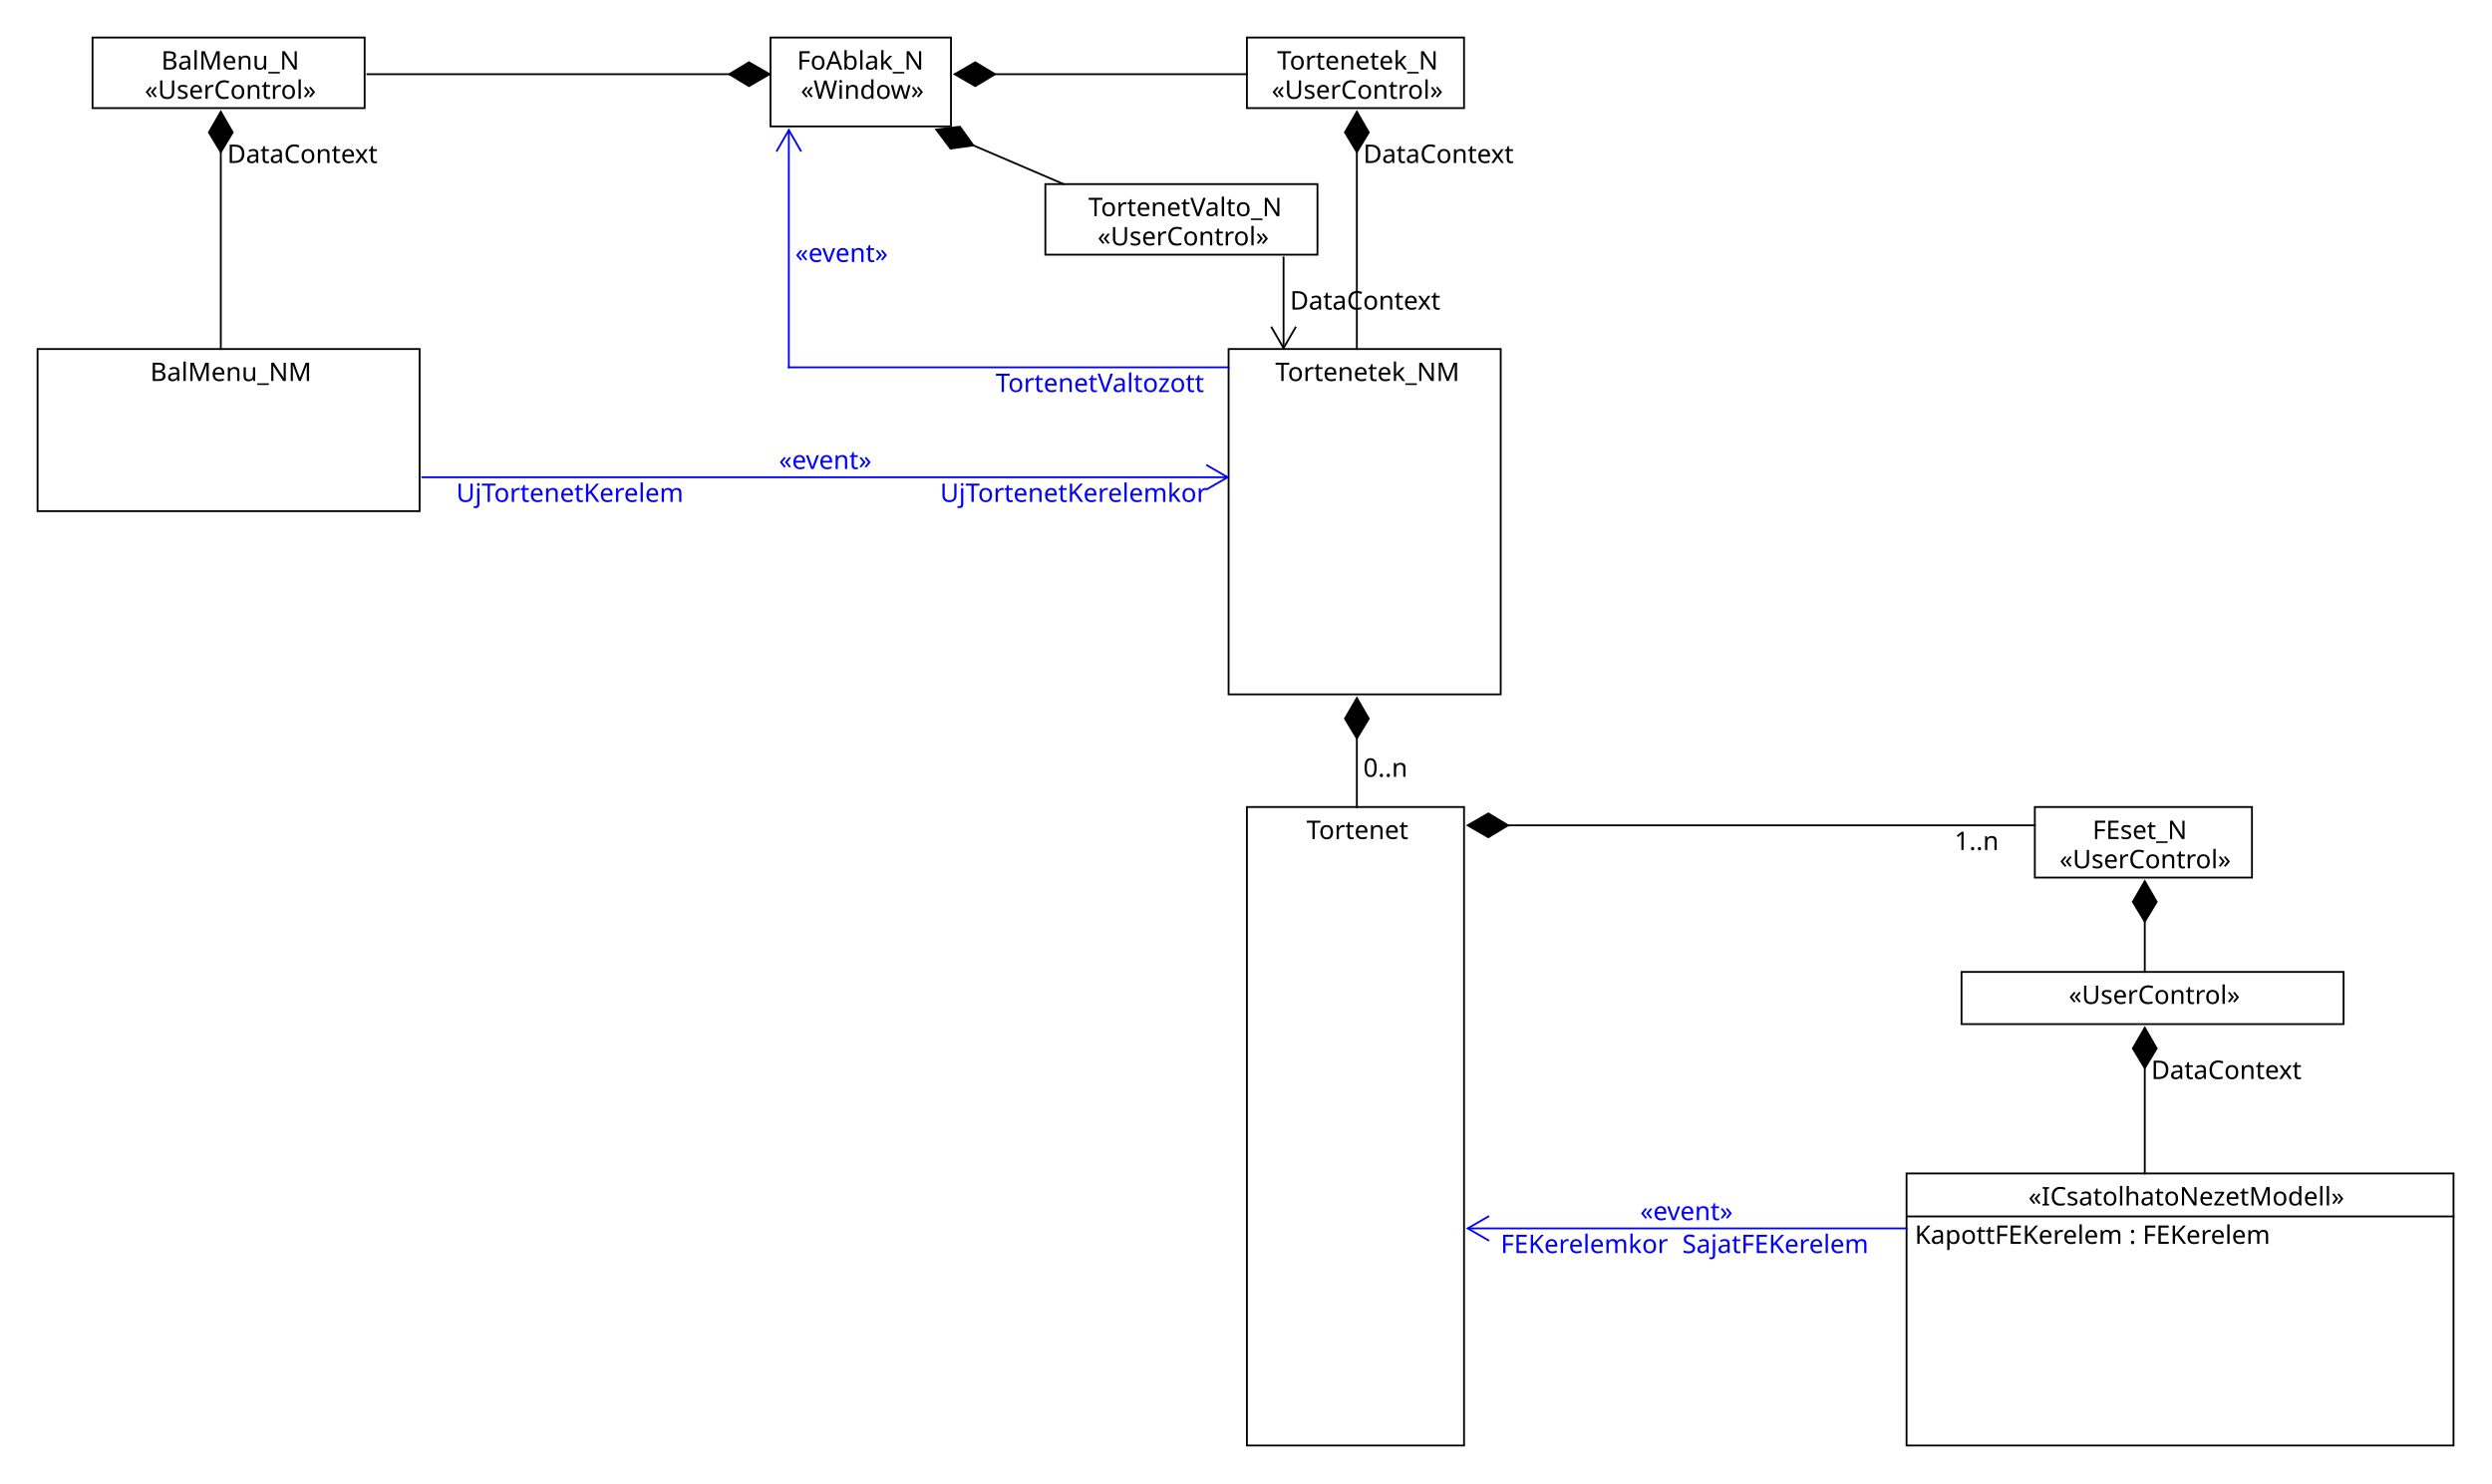
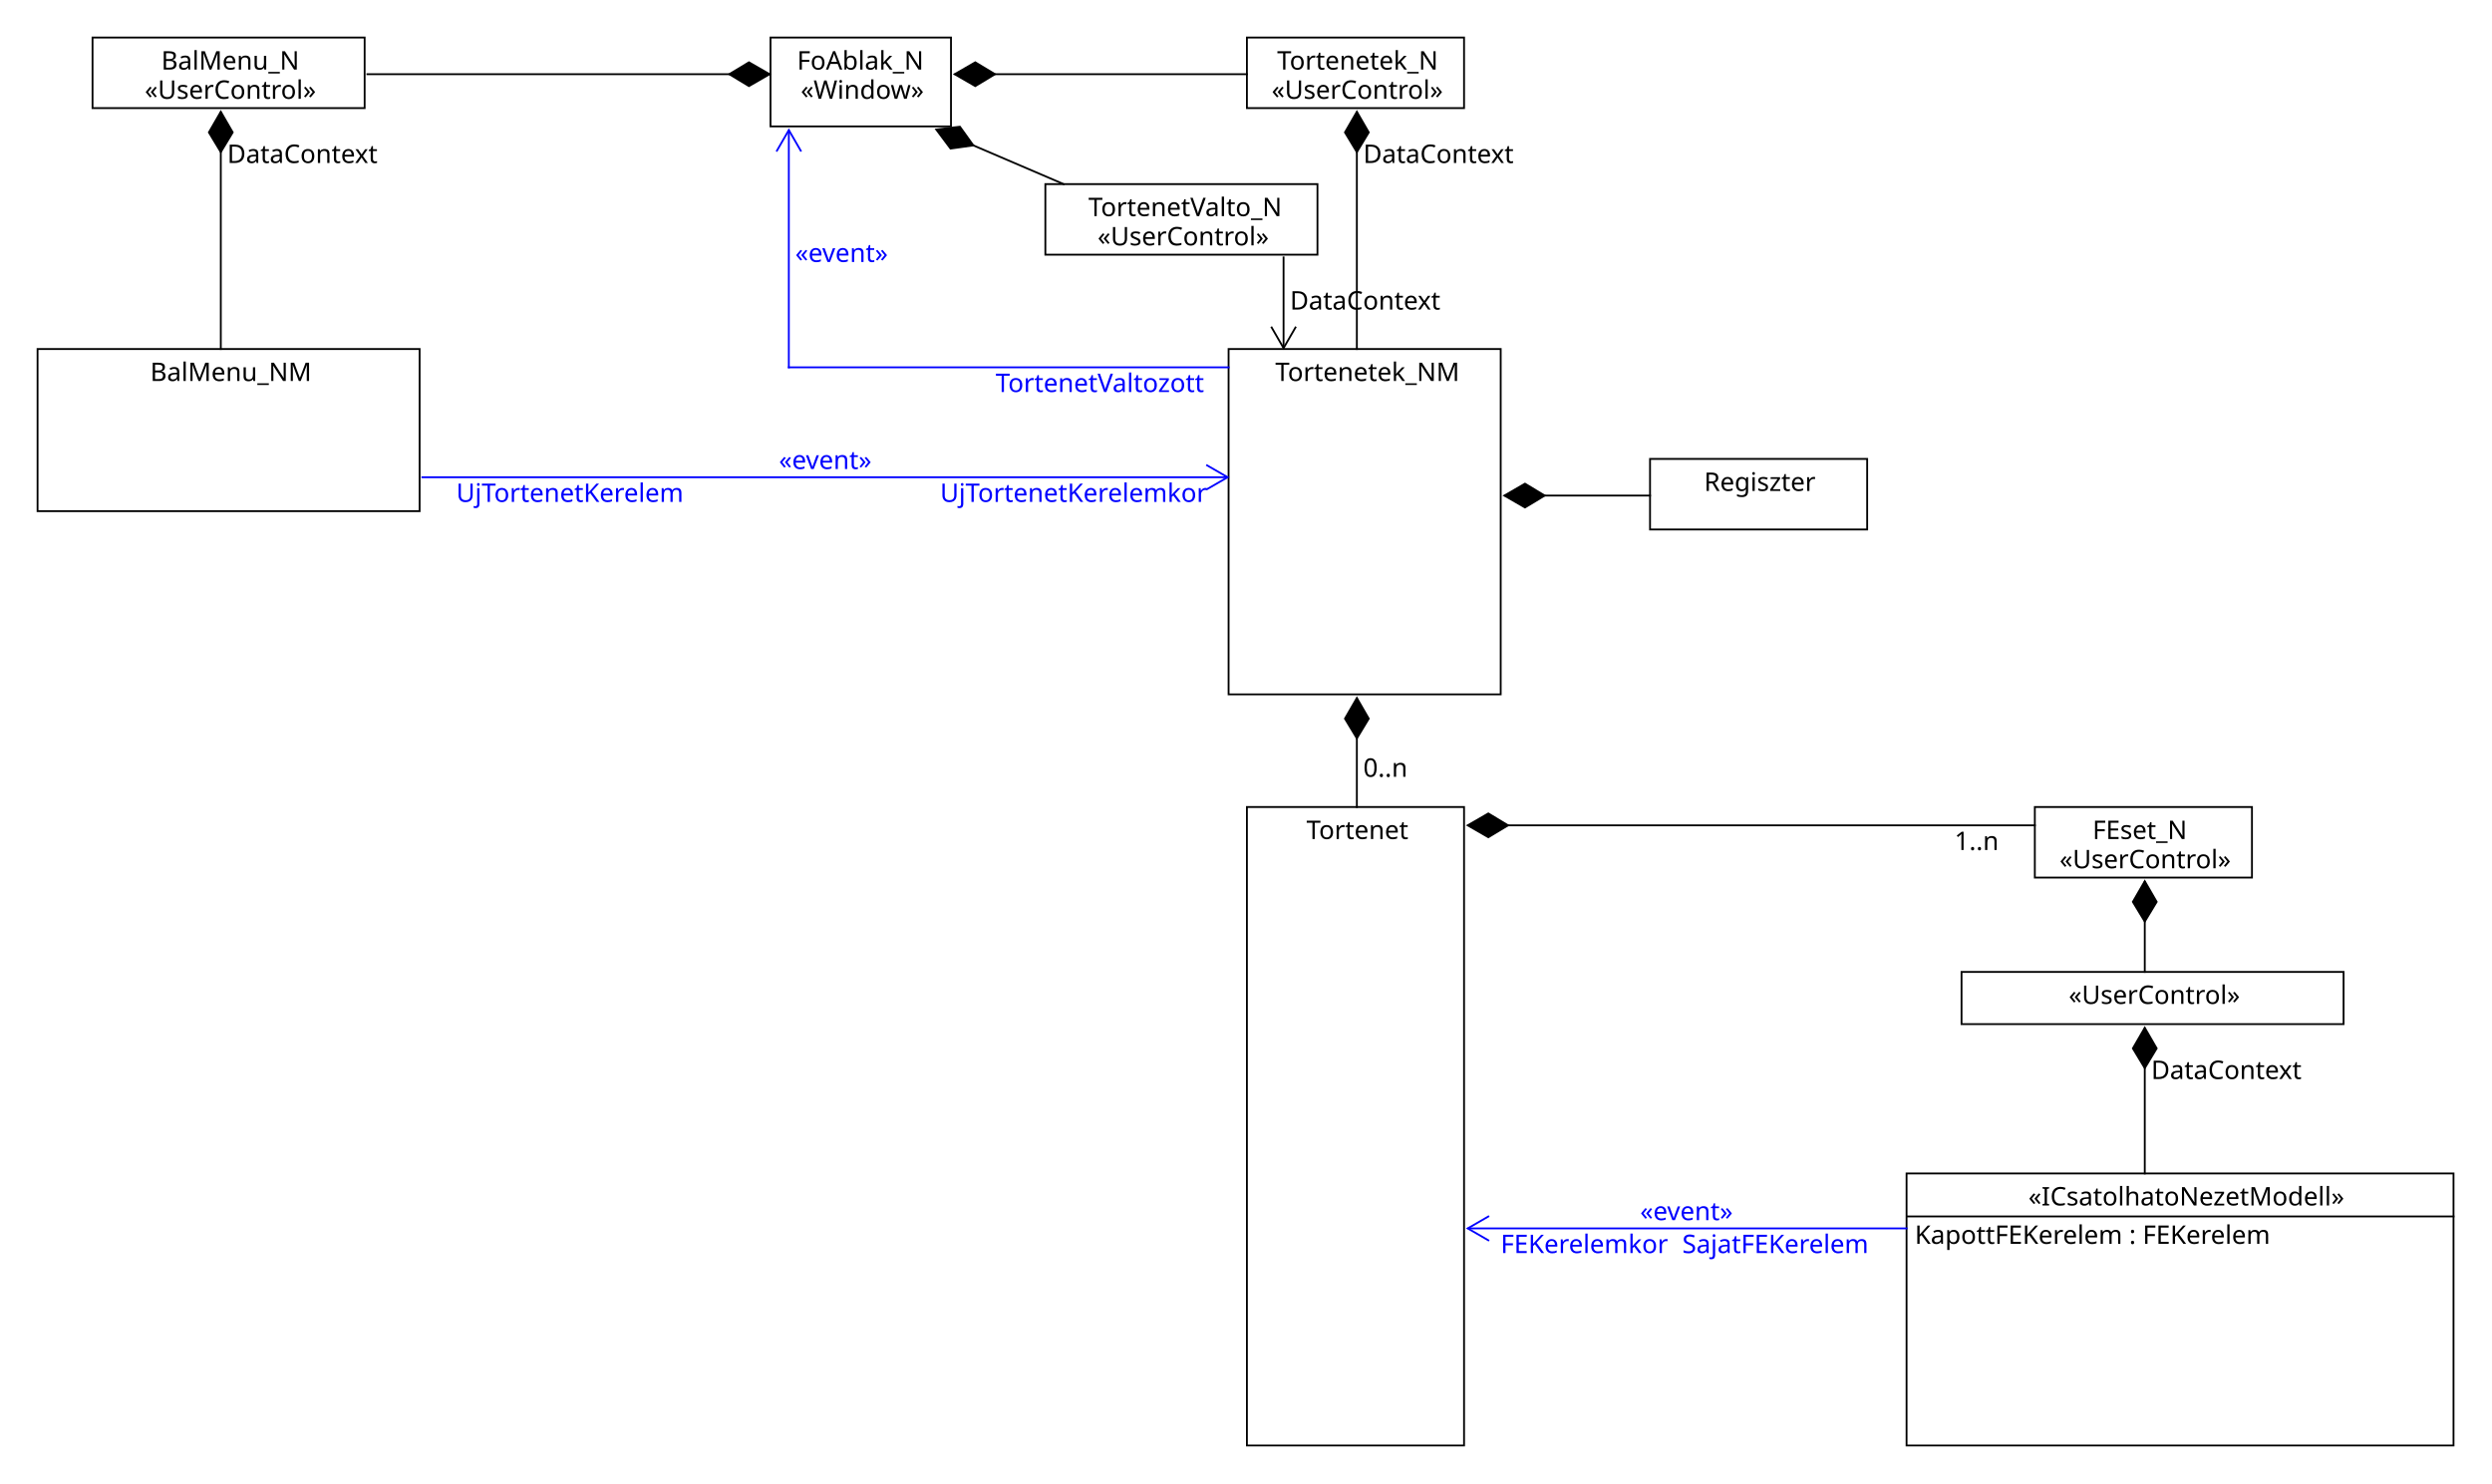
<svg xmlns="http://www.w3.org/2000/svg" fill-opacity="1" color-rendering="auto" color-interpolation="auto" text-rendering="auto" stroke="black" stroke-linecap="square" width="1360" stroke-miterlimit="10" shape-rendering="auto" stroke-opacity="1" fill="black" stroke-dasharray="none" font-weight="normal" stroke-width="1" viewBox="120 60 1360 810" height="810" font-family="'Dialog'" font-style="normal" stroke-linejoin="miter" font-size="12px" stroke-dashoffset="0" image-rendering="auto">
  <defs id="genericDefs" />
  <g>
    <defs id="defs1">
      <clipPath clipPathUnits="userSpaceOnUse" id="clipPath1">
        <path d="M0 0 L2147483647 0 L2147483647 2147483647 L0 2147483647 L0 0 Z" />
      </clipPath>
      <clipPath clipPathUnits="userSpaceOnUse" id="clipPath2">
+         <path d="M0 0 L0 40 L120 40 L120 0 Z" />
+       </clipPath>
+       <clipPath clipPathUnits="userSpaceOnUse" id="clipPath3">
        <path d="M0 0 L0 50 L100 50 L100 0 Z" />
      </clipPath>
-       <clipPath clipPathUnits="userSpaceOnUse" id="clipPath3">
+       <clipPath clipPathUnits="userSpaceOnUse" id="clipPath4">
        <path d="M0 0 L0 40 L150 40 L150 0 Z" />
      </clipPath>
-       <clipPath clipPathUnits="userSpaceOnUse" id="clipPath4">
+       <clipPath clipPathUnits="userSpaceOnUse" id="clipPath5">
        <path d="M0 0 L0 150 L300 150 L300 0 Z" />
      </clipPath>
-       <clipPath clipPathUnits="userSpaceOnUse" id="clipPath5">
+       <clipPath clipPathUnits="userSpaceOnUse" id="clipPath6">
        <path d="M0 0 L0 30 L210 30 L210 0 Z" />
-       </clipPath>
-       <clipPath clipPathUnits="userSpaceOnUse" id="clipPath6">
-         <path d="M0 0 L0 40 L120 40 L120 0 Z" />
      </clipPath>
      <clipPath clipPathUnits="userSpaceOnUse" id="clipPath7">
        <path d="M0 0 L0 350 L120 350 L120 0 Z" />
      </clipPath>
      <clipPath clipPathUnits="userSpaceOnUse" id="clipPath8">
        <path d="M0 0 L0 90 L210 90 L210 0 Z" />
      </clipPath>
      <clipPath clipPathUnits="userSpaceOnUse" id="clipPath9">
        <path d="M0 0 L0 190 L150 190 L150 0 Z" />
      </clipPath>
      <clipPath clipPathUnits="userSpaceOnUse" id="clipPath10">
+         <path d="M0 0 L0 30 L110 30 L110 0 Z" />
+       </clipPath>
+       <clipPath clipPathUnits="userSpaceOnUse" id="clipPath11">
        <path d="M0 0 L0 80 L110 80 L110 0 Z" />
      </clipPath>
-       <clipPath clipPathUnits="userSpaceOnUse" id="clipPath11">
+       <clipPath clipPathUnits="userSpaceOnUse" id="clipPath12">
        <path d="M0 0 L0 60 L100 60 L100 0 Z" />
      </clipPath>
-       <clipPath clipPathUnits="userSpaceOnUse" id="clipPath12">
+       <clipPath clipPathUnits="userSpaceOnUse" id="clipPath13">
        <path d="M0 0 L0 170 L270 170 L270 0 Z" />
      </clipPath>
-       <clipPath clipPathUnits="userSpaceOnUse" id="clipPath13">
+       <clipPath clipPathUnits="userSpaceOnUse" id="clipPath14">
        <path d="M0 0 L0 160 L110 160 L110 0 Z" />
      </clipPath>
-       <clipPath clipPathUnits="userSpaceOnUse" id="clipPath14">
+       <clipPath clipPathUnits="userSpaceOnUse" id="clipPath15">
        <path d="M0 0 L0 50 L270 50 L270 0 Z" />
      </clipPath>
-       <clipPath clipPathUnits="userSpaceOnUse" id="clipPath15">
+       <clipPath clipPathUnits="userSpaceOnUse" id="clipPath16">
        <path d="M0 0 L0 110 L110 110 L110 0 Z" />
      </clipPath>
-       <clipPath clipPathUnits="userSpaceOnUse" id="clipPath16">
+       <clipPath clipPathUnits="userSpaceOnUse" id="clipPath17">
        <path d="M0 0 L0 80 L30 80 L30 0 Z" />
      </clipPath>
-       <clipPath clipPathUnits="userSpaceOnUse" id="clipPath17">
+       <clipPath clipPathUnits="userSpaceOnUse" id="clipPath18">
        <path d="M0 0 L0 30 L190 30 L190 0 Z" />
      </clipPath>
-       <clipPath clipPathUnits="userSpaceOnUse" id="clipPath18">
+       <clipPath clipPathUnits="userSpaceOnUse" id="clipPath19">
        <path d="M0 0 L0 30 L250 30 L250 0 Z" />
      </clipPath>
-       <clipPath clipPathUnits="userSpaceOnUse" id="clipPath19">
+       <clipPath clipPathUnits="userSpaceOnUse" id="clipPath20">
        <path d="M0 0 L0 40 L340 40 L340 0 Z" />
      </clipPath>
-       <clipPath clipPathUnits="userSpaceOnUse" id="clipPath20">
+       <clipPath clipPathUnits="userSpaceOnUse" id="clipPath21">
        <path d="M0 0 L0 90 L50 90 L50 0 Z" />
      </clipPath>
-       <clipPath clipPathUnits="userSpaceOnUse" id="clipPath21">
+       <clipPath clipPathUnits="userSpaceOnUse" id="clipPath22">
        <path d="M0 0 L0 50 L470 50 L470 0 Z" />
      </clipPath>
    </defs>
+     <g fill="rgb(255,255,255)" fill-opacity="0" transform="translate(1020,310)" stroke-opacity="0" stroke="rgb(255,255,255)">
+       <rect x="0.5" width="118.5" height="38.5" y="0.5" clip-path="url(#clipPath2)" stroke="none" />
+     </g>
+     <g transform="translate(1020,310)">
+       <rect fill="none" x="0.5" width="118.5" height="38.5" y="0.5" clip-path="url(#clipPath2)" />
+       <text x="30" font-size="14px" y="17.969" clip-path="url(#clipPath2)" font-family="sans-serif" stroke="none" xml:space="preserve">Regiszter</text>
+     </g>
    <g fill="rgb(255,255,255)" fill-opacity="0" transform="translate(540,80)" stroke-opacity="0" stroke="rgb(255,255,255)">
-       <rect x="0.5" width="98.5" height="48.5" y="0.5" clip-path="url(#clipPath2)" stroke="none" />
+       <rect x="0.5" width="98.5" height="48.5" y="0.5" clip-path="url(#clipPath3)" stroke="none" />
    </g>
    <g transform="translate(540,80)">
-       <rect fill="none" x="0.5" width="98.5" height="48.5" y="0.5" clip-path="url(#clipPath2)" />
-       <text x="15" font-size="14px" y="17.969" clip-path="url(#clipPath2)" font-family="sans-serif" stroke="none" xml:space="preserve">FoAblak_N</text>
-       <text x="17" font-size="14px" y="33.938" clip-path="url(#clipPath2)" font-family="sans-serif" stroke="none" xml:space="preserve">«Window»</text>
+       <rect fill="none" x="0.5" width="98.5" height="48.5" y="0.5" clip-path="url(#clipPath3)" />
+       <text x="15" font-size="14px" y="17.969" clip-path="url(#clipPath3)" font-family="sans-serif" stroke="none" xml:space="preserve">FoAblak_N</text>
+       <text x="17" font-size="14px" y="33.938" clip-path="url(#clipPath3)" font-family="sans-serif" stroke="none" xml:space="preserve">«Window»</text>
    </g>
    <g fill="rgb(255,255,255)" fill-opacity="0" transform="translate(690,160)" stroke-opacity="0" stroke="rgb(255,255,255)">
-       <rect x="0.5" width="148.5" height="38.5" y="0.5" clip-path="url(#clipPath3)" stroke="none" />
+       <rect x="0.5" width="148.5" height="38.5" y="0.5" clip-path="url(#clipPath4)" stroke="none" />
    </g>
    <g transform="translate(690,160)">
-       <rect fill="none" x="0.5" width="148.5" height="38.5" y="0.5" clip-path="url(#clipPath3)" />
-       <text x="24" font-size="14px" y="17.969" clip-path="url(#clipPath3)" font-family="sans-serif" stroke="none" xml:space="preserve">TortenetValto_N</text>
-       <text x="29" font-size="14px" y="33.938" clip-path="url(#clipPath3)" font-family="sans-serif" stroke="none" xml:space="preserve">«UserControl»</text>
+       <rect fill="none" x="0.5" width="148.5" height="38.5" y="0.5" clip-path="url(#clipPath4)" />
+       <text x="24" font-size="14px" y="17.969" clip-path="url(#clipPath4)" font-family="sans-serif" stroke="none" xml:space="preserve">TortenetValto_N</text>
+       <text x="29" font-size="14px" y="33.938" clip-path="url(#clipPath4)" font-family="sans-serif" stroke="none" xml:space="preserve">«UserControl»</text>
    </g>
    <g fill="rgb(255,255,255)" fill-opacity="0" transform="translate(1160,700)" stroke-opacity="0" stroke="rgb(255,255,255)">
-       <rect x="0.5" width="298.5" height="148.5" y="0.5" clip-path="url(#clipPath4)" stroke="none" />
+       <rect x="0.5" width="298.5" height="148.5" y="0.5" clip-path="url(#clipPath5)" stroke="none" />
    </g>
    <g transform="translate(1160,700)">
-       <rect fill="none" x="0.5" width="298.5" height="148.5" y="0.5" clip-path="url(#clipPath4)" />
-       <text x="67" font-size="14px" y="17.969" clip-path="url(#clipPath4)" font-family="sans-serif" stroke="none" xml:space="preserve">«ICsatolhatoNezetModell»</text>
-       <path fill="none" d="M1 23.969 L299 23.969" clip-path="url(#clipPath4)" />
-       <text x="5" font-size="14px" y="38.938" clip-path="url(#clipPath4)" font-family="sans-serif" stroke="none" xml:space="preserve">KapottFEKerelem : FEKerelem</text>
+       <rect fill="none" x="0.5" width="298.5" height="148.5" y="0.5" clip-path="url(#clipPath5)" />
+       <text x="67" font-size="14px" y="17.969" clip-path="url(#clipPath5)" font-family="sans-serif" stroke="none" xml:space="preserve">«ICsatolhatoNezetModell»</text>
+       <path fill="none" d="M1 23.969 L299 23.969" clip-path="url(#clipPath5)" />
+       <text x="5" font-size="14px" y="38.938" clip-path="url(#clipPath5)" font-family="sans-serif" stroke="none" xml:space="preserve">KapottFEKerelem : FEKerelem</text>
    </g>
    <g fill="rgb(255,255,255)" fill-opacity="0" transform="translate(1190,590)" stroke-opacity="0" stroke="rgb(255,255,255)">
-       <rect x="0.5" width="208.5" height="28.5" y="0.5" clip-path="url(#clipPath5)" stroke="none" />
+       <rect x="0.5" width="208.5" height="28.5" y="0.5" clip-path="url(#clipPath6)" stroke="none" />
    </g>
    <g transform="translate(1190,590)">
-       <rect fill="none" x="0.5" width="208.5" height="28.5" y="0.5" clip-path="url(#clipPath5)" />
-       <text x="59" font-size="14px" y="17.969" clip-path="url(#clipPath5)" font-family="sans-serif" stroke="none" xml:space="preserve">«UserControl»</text>
+       <rect fill="none" x="0.5" width="208.5" height="28.5" y="0.5" clip-path="url(#clipPath6)" />
+       <text x="59" font-size="14px" y="17.969" clip-path="url(#clipPath6)" font-family="sans-serif" stroke="none" xml:space="preserve">«UserControl»</text>
    </g>
    <g fill="rgb(255,255,255)" fill-opacity="0" transform="translate(800,80)" stroke-opacity="0" stroke="rgb(255,255,255)">
-       <rect x="0.5" width="118.5" height="38.5" y="0.5" clip-path="url(#clipPath6)" stroke="none" />
+       <rect x="0.5" width="118.5" height="38.5" y="0.5" clip-path="url(#clipPath2)" stroke="none" />
    </g>
    <g transform="translate(800,80)">
-       <rect fill="none" x="0.5" width="118.5" height="38.5" y="0.5" clip-path="url(#clipPath6)" />
-       <text x="17" font-size="14px" y="17.969" clip-path="url(#clipPath6)" font-family="sans-serif" stroke="none" xml:space="preserve">Tortenetek_N</text>
-       <text x="14" font-size="14px" y="33.938" clip-path="url(#clipPath6)" font-family="sans-serif" stroke="none" xml:space="preserve">«UserControl»</text>
+       <rect fill="none" x="0.5" width="118.5" height="38.5" y="0.5" clip-path="url(#clipPath2)" />
+       <text x="17" font-size="14px" y="17.969" clip-path="url(#clipPath2)" font-family="sans-serif" stroke="none" xml:space="preserve">Tortenetek_N</text>
+       <text x="14" font-size="14px" y="33.938" clip-path="url(#clipPath2)" font-family="sans-serif" stroke="none" xml:space="preserve">«UserControl»</text>
    </g>
    <g fill="rgb(255,255,255)" fill-opacity="0" transform="translate(1230,500)" stroke-opacity="0" stroke="rgb(255,255,255)">
-       <rect x="0.5" width="118.5" height="38.5" y="0.5" clip-path="url(#clipPath6)" stroke="none" />
+       <rect x="0.5" width="118.5" height="38.5" y="0.5" clip-path="url(#clipPath2)" stroke="none" />
    </g>
    <g transform="translate(1230,500)">
-       <rect fill="none" x="0.5" width="118.5" height="38.5" y="0.5" clip-path="url(#clipPath6)" />
-       <text x="32" font-size="14px" y="17.969" clip-path="url(#clipPath6)" font-family="sans-serif" stroke="none" xml:space="preserve">FEset_N</text>
-       <text x="14" font-size="14px" y="33.938" clip-path="url(#clipPath6)" font-family="sans-serif" stroke="none" xml:space="preserve">«UserControl»</text>
+       <rect fill="none" x="0.5" width="118.5" height="38.5" y="0.5" clip-path="url(#clipPath2)" />
+       <text x="32" font-size="14px" y="17.969" clip-path="url(#clipPath2)" font-family="sans-serif" stroke="none" xml:space="preserve">FEset_N</text>
+       <text x="14" font-size="14px" y="33.938" clip-path="url(#clipPath2)" font-family="sans-serif" stroke="none" xml:space="preserve">«UserControl»</text>
    </g>
    <g fill="rgb(255,255,255)" fill-opacity="0" transform="translate(800,500)" stroke-opacity="0" stroke="rgb(255,255,255)">
      <rect x="0.5" width="118.5" height="348.5" y="0.5" clip-path="url(#clipPath7)" stroke="none" />
    </g>
    <g transform="translate(800,500)">
      <rect fill="none" x="0.5" width="118.5" height="348.5" y="0.5" clip-path="url(#clipPath7)" />
      <text x="33" font-size="14px" y="17.969" clip-path="url(#clipPath7)" font-family="sans-serif" stroke="none" xml:space="preserve">Tortenet</text>
    </g>
    <g fill="rgb(255,255,255)" fill-opacity="0" transform="translate(140,250)" stroke-opacity="0" stroke="rgb(255,255,255)">
      <rect x="0.5" width="208.5" height="88.5" y="0.5" clip-path="url(#clipPath8)" stroke="none" />
    </g>
    <g transform="translate(140,250)">
      <rect fill="none" x="0.5" width="208.5" height="88.5" y="0.5" clip-path="url(#clipPath8)" />
      <text x="62" font-size="14px" y="17.969" clip-path="url(#clipPath8)" font-family="sans-serif" stroke="none" xml:space="preserve">BalMenu_NM</text>
    </g>
    <g fill="rgb(255,255,255)" fill-opacity="0" transform="translate(170,80)" stroke-opacity="0" stroke="rgb(255,255,255)">
-       <rect x="0.5" width="148.5" height="38.5" y="0.5" clip-path="url(#clipPath3)" stroke="none" />
+       <rect x="0.5" width="148.5" height="38.5" y="0.5" clip-path="url(#clipPath4)" stroke="none" />
    </g>
    <g transform="translate(170,80)">
-       <rect fill="none" x="0.5" width="148.5" height="38.5" y="0.5" clip-path="url(#clipPath3)" />
-       <text x="38" font-size="14px" y="17.969" clip-path="url(#clipPath3)" font-family="sans-serif" stroke="none" xml:space="preserve">BalMenu_N</text>
-       <text x="29" font-size="14px" y="33.938" clip-path="url(#clipPath3)" font-family="sans-serif" stroke="none" xml:space="preserve">«UserControl»</text>
+       <rect fill="none" x="0.5" width="148.5" height="38.5" y="0.5" clip-path="url(#clipPath4)" />
+       <text x="38" font-size="14px" y="17.969" clip-path="url(#clipPath4)" font-family="sans-serif" stroke="none" xml:space="preserve">BalMenu_N</text>
+       <text x="29" font-size="14px" y="33.938" clip-path="url(#clipPath4)" font-family="sans-serif" stroke="none" xml:space="preserve">«UserControl»</text>
    </g>
    <g fill="rgb(255,255,255)" fill-opacity="0" transform="translate(790,250)" stroke-opacity="0" stroke="rgb(255,255,255)">
      <rect x="0.5" width="148.5" height="188.5" y="0.5" clip-path="url(#clipPath9)" stroke="none" />
    </g>
    <g transform="translate(790,250)">
      <rect fill="none" x="0.5" width="148.5" height="188.5" y="0.5" clip-path="url(#clipPath9)" />
      <text x="26" font-size="14px" y="17.969" clip-path="url(#clipPath9)" font-family="sans-serif" stroke="none" xml:space="preserve">Tortenetek_NM</text>
    </g>
+     <g transform="translate(930,320)">
+       <path fill="none" d="M11.5 10.5 L90.5 10.5" clip-path="url(#clipPath10)" />
+       <path d="M22.258 17 L11 10.5 L22.258 4 L33.017 10.5 Z" clip-path="url(#clipPath10)" stroke="none" />
+       <path fill="none" d="M22.258 17 L11 10.5 L22.258 4 L33.017 10.5 Z" clip-path="url(#clipPath10)" />
+     </g>
    <g transform="translate(810,190)">
-       <path fill="none" d="M10.5 10.5 L10.5 59.5" clip-path="url(#clipPath10)" />
-       <path fill="none" d="M4 48.742 L10.5 60 L17 48.742" clip-path="url(#clipPath10)" />
-       <text x="14" font-size="14px" y="38.969" clip-path="url(#clipPath10)" font-family="sans-serif" stroke="none" xml:space="preserve">DataContext</text>
+       <path fill="none" d="M10.5 10.5 L10.5 59.5" clip-path="url(#clipPath11)" />
+       <path fill="none" d="M4 48.742 L10.5 60 L17 48.742" clip-path="url(#clipPath11)" />
+       <text x="14" font-size="14px" y="38.969" clip-path="url(#clipPath11)" font-family="sans-serif" stroke="none" xml:space="preserve">DataContext</text>
    </g>
    <g transform="translate(620,120)">
-       <path fill="none" d="M11.419 10.894 L80.5 40.5" clip-path="url(#clipPath11)" />
-       <path d="M18.747 21.106 L10.96 10.697 L23.868 9.157 L31.196 19.37 Z" clip-path="url(#clipPath11)" stroke="none" />
-       <path fill="none" d="M18.747 21.106 L10.96 10.697 L23.868 9.157 L31.196 19.37 Z" clip-path="url(#clipPath11)" />
+       <path fill="none" d="M11.419 10.894 L80.5 40.5" clip-path="url(#clipPath12)" />
+       <path d="M18.747 21.106 L10.96 10.697 L23.868 9.157 L31.196 19.37 Z" clip-path="url(#clipPath12)" stroke="none" />
+       <path fill="none" d="M18.747 21.106 L10.96 10.697 L23.868 9.157 L31.196 19.37 Z" clip-path="url(#clipPath12)" />
    </g>
    <g fill="blue" transform="translate(540,120)" stroke="blue">
-       <path fill="none" d="M10.5 11.5 L10.5 140.5" clip-path="url(#clipPath12)" />
-       <path fill="none" d="M10.5 140.5 L250.5 140.5" clip-path="url(#clipPath12)" />
-       <path fill="none" d="M4 22.258 L10.5 11 L17 22.258" clip-path="url(#clipPath12)" />
-       <text x="14" font-size="14px" y="82.984" clip-path="url(#clipPath12)" font-family="sans-serif" stroke="none" xml:space="preserve">«event»</text>
-       <text x="123.387" font-size="14px" y="153.969" clip-path="url(#clipPath12)" font-family="sans-serif" stroke="none" xml:space="preserve">TortenetValtozott</text>
+       <path fill="none" d="M10.5 11.5 L10.5 140.5" clip-path="url(#clipPath13)" />
+       <path fill="none" d="M10.5 140.5 L250.5 140.5" clip-path="url(#clipPath13)" />
+       <path fill="none" d="M4 22.258 L10.5 11 L17 22.258" clip-path="url(#clipPath13)" />
+       <text x="14" font-size="14px" y="82.984" clip-path="url(#clipPath13)" font-family="sans-serif" stroke="none" xml:space="preserve">«event»</text>
+       <text x="123.387" font-size="14px" y="153.969" clip-path="url(#clipPath13)" font-family="sans-serif" stroke="none" xml:space="preserve">TortenetValtozott</text>
    </g>
    <g transform="translate(850,110)">
-       <path fill="none" d="M10.5 11.5 L10.5 140.5" clip-path="url(#clipPath13)" />
-       <path d="M4 22.258 L10.5 11 L17 22.258 L10.5 33.017 Z" clip-path="url(#clipPath13)" stroke="none" />
-       <path fill="none" d="M4 22.258 L10.5 11 L17 22.258 L10.5 33.017 Z" clip-path="url(#clipPath13)" />
-       <text x="14" font-size="14px" y="38.969" clip-path="url(#clipPath13)" font-family="sans-serif" stroke="none" xml:space="preserve">DataContext</text>
+       <path fill="none" d="M10.5 11.5 L10.5 140.5" clip-path="url(#clipPath14)" />
+       <path d="M4 22.258 L10.5 11 L17 22.258 L10.5 33.017 Z" clip-path="url(#clipPath14)" stroke="none" />
+       <path fill="none" d="M4 22.258 L10.5 11 L17 22.258 L10.5 33.017 Z" clip-path="url(#clipPath14)" />
+       <text x="14" font-size="14px" y="38.969" clip-path="url(#clipPath14)" font-family="sans-serif" stroke="none" xml:space="preserve">DataContext</text>
    </g>
    <g fill="blue" transform="translate(910,710)" stroke="blue">
-       <path fill="none" d="M11.5 20.5 L250.5 20.5" clip-path="url(#clipPath14)" />
-       <path fill="none" d="M22.258 27 L11 20.5 L22.258 14" clip-path="url(#clipPath14)" />
-       <text x="105.09" font-size="14px" y="16" clip-path="url(#clipPath14)" font-family="sans-serif" stroke="none" xml:space="preserve">«event»</text>
-       <text x="29" font-size="14px" y="33.969" clip-path="url(#clipPath14)" font-family="sans-serif" stroke="none" xml:space="preserve">FEKerelemkor</text>
-       <text x="128.069" font-size="14px" y="33.969" clip-path="url(#clipPath14)" font-family="sans-serif" stroke="none" xml:space="preserve">SajatFEKerelem</text>
+       <path fill="none" d="M11.5 20.5 L250.5 20.5" clip-path="url(#clipPath15)" />
+       <path fill="none" d="M22.258 27 L11 20.5 L22.258 14" clip-path="url(#clipPath15)" />
+       <text x="105.09" font-size="14px" y="16" clip-path="url(#clipPath15)" font-family="sans-serif" stroke="none" xml:space="preserve">«event»</text>
+       <text x="29" font-size="14px" y="33.969" clip-path="url(#clipPath15)" font-family="sans-serif" stroke="none" xml:space="preserve">FEKerelemkor</text>
+       <text x="128.069" font-size="14px" y="33.969" clip-path="url(#clipPath15)" font-family="sans-serif" stroke="none" xml:space="preserve">SajatFEKerelem</text>
    </g>
    <g transform="translate(1280,610)">
-       <path fill="none" d="M10.5 11.5 L10.5 90.5" clip-path="url(#clipPath15)" />
-       <path d="M4 22.258 L10.5 11 L17 22.258 L10.5 33.017 Z" clip-path="url(#clipPath15)" stroke="none" />
-       <path fill="none" d="M4 22.258 L10.5 11 L17 22.258 L10.5 33.017 Z" clip-path="url(#clipPath15)" />
-       <text x="14" font-size="14px" y="38.969" clip-path="url(#clipPath15)" font-family="sans-serif" stroke="none" xml:space="preserve">DataContext</text>
+       <path fill="none" d="M10.5 11.5 L10.5 90.5" clip-path="url(#clipPath16)" />
+       <path d="M4 22.258 L10.5 11 L17 22.258 L10.5 33.017 Z" clip-path="url(#clipPath16)" stroke="none" />
+       <path fill="none" d="M4 22.258 L10.5 11 L17 22.258 L10.5 33.017 Z" clip-path="url(#clipPath16)" />
+       <text x="14" font-size="14px" y="38.969" clip-path="url(#clipPath16)" font-family="sans-serif" stroke="none" xml:space="preserve">DataContext</text>
    </g>
    <g transform="translate(1280,530)">
-       <path fill="none" d="M10.5 60.5 L10.5 11.5" clip-path="url(#clipPath16)" />
-       <path d="M17 22.258 L10.5 11 L4 22.258 L10.5 33.017 Z" clip-path="url(#clipPath16)" stroke="none" />
-       <path fill="none" d="M17 22.258 L10.5 11 L4 22.258 L10.5 33.017 Z" clip-path="url(#clipPath16)" />
+       <path fill="none" d="M10.5 60.5 L10.5 11.5" clip-path="url(#clipPath17)" />
+       <path d="M17 22.258 L10.5 11 L4 22.258 L10.5 33.017 Z" clip-path="url(#clipPath17)" stroke="none" />
+       <path fill="none" d="M17 22.258 L10.5 11 L4 22.258 L10.5 33.017 Z" clip-path="url(#clipPath17)" />
    </g>
    <g transform="translate(630,90)">
-       <path fill="none" d="M11.5 10.5 L170.5 10.5" clip-path="url(#clipPath17)" />
-       <path d="M22.258 17 L11 10.5 L22.258 4 L33.017 10.5 Z" clip-path="url(#clipPath17)" stroke="none" />
-       <path fill="none" d="M22.258 17 L11 10.5 L22.258 4 L33.017 10.5 Z" clip-path="url(#clipPath17)" />
+       <path fill="none" d="M11.5 10.5 L170.5 10.5" clip-path="url(#clipPath18)" />
+       <path d="M22.258 17 L11 10.5 L22.258 4 L33.017 10.5 Z" clip-path="url(#clipPath18)" stroke="none" />
+       <path fill="none" d="M22.258 17 L11 10.5 L22.258 4 L33.017 10.5 Z" clip-path="url(#clipPath18)" />
    </g>
    <g transform="translate(310,90)">
-       <path fill="none" d="M229.5 10.5 L10.5 10.5" clip-path="url(#clipPath18)" />
-       <path d="M218.742 4 L230 10.5 L218.742 17 L207.983 10.5 Z" clip-path="url(#clipPath18)" stroke="none" />
-       <path fill="none" d="M218.742 4 L230 10.5 L218.742 17 L207.983 10.5 Z" clip-path="url(#clipPath18)" />
+       <path fill="none" d="M229.5 10.5 L10.5 10.5" clip-path="url(#clipPath19)" />
+       <path d="M218.742 4 L230 10.5 L218.742 17 L207.983 10.5 Z" clip-path="url(#clipPath19)" stroke="none" />
+       <path fill="none" d="M218.742 4 L230 10.5 L218.742 17 L207.983 10.5 Z" clip-path="url(#clipPath19)" />
    </g>
    <g transform="translate(910,500)">
-       <path fill="none" d="M11.5 10.5 L320.5 10.5" clip-path="url(#clipPath19)" />
-       <path d="M22.258 17 L11 10.5 L22.258 4 L33.017 10.5 Z" clip-path="url(#clipPath19)" stroke="none" />
-       <path fill="none" d="M22.258 17 L11 10.5 L22.258 4 L33.017 10.5 Z" clip-path="url(#clipPath19)" />
-       <text x="276.648" font-size="14px" y="23.969" clip-path="url(#clipPath19)" font-family="sans-serif" stroke="none" xml:space="preserve">1..n</text>
+       <path fill="none" d="M11.5 10.5 L320.5 10.5" clip-path="url(#clipPath20)" />
+       <path d="M22.258 17 L11 10.5 L22.258 4 L33.017 10.5 Z" clip-path="url(#clipPath20)" stroke="none" />
+       <path fill="none" d="M22.258 17 L11 10.5 L22.258 4 L33.017 10.5 Z" clip-path="url(#clipPath20)" />
+       <text x="276.648" font-size="14px" y="23.969" clip-path="url(#clipPath20)" font-family="sans-serif" stroke="none" xml:space="preserve">1..n</text>
    </g>
    <g transform="translate(850,430)">
-       <path fill="none" d="M10.5 70.5 L10.5 11.5" clip-path="url(#clipPath20)" />
-       <path d="M17 22.258 L10.5 11 L4 22.258 L10.5 33.017 Z" clip-path="url(#clipPath20)" stroke="none" />
-       <path fill="none" d="M17 22.258 L10.5 11 L4 22.258 L10.5 33.017 Z" clip-path="url(#clipPath20)" />
-       <text x="14" font-size="14px" y="54" clip-path="url(#clipPath20)" font-family="sans-serif" stroke="none" xml:space="preserve">0..n</text>
+       <path fill="none" d="M10.5 70.5 L10.5 11.5" clip-path="url(#clipPath21)" />
+       <path d="M17 22.258 L10.5 11 L4 22.258 L10.5 33.017 Z" clip-path="url(#clipPath21)" stroke="none" />
+       <path fill="none" d="M17 22.258 L10.5 11 L4 22.258 L10.5 33.017 Z" clip-path="url(#clipPath21)" />
+       <text x="14" font-size="14px" y="54" clip-path="url(#clipPath21)" font-family="sans-serif" stroke="none" xml:space="preserve">0..n</text>
    </g>
    <g fill="blue" transform="translate(340,300)" stroke="blue">
-       <path fill="none" d="M449.5 20.5 L10.5 20.5" clip-path="url(#clipPath21)" />
-       <path fill="none" d="M438.742 14 L450 20.5 L438.742 27" clip-path="url(#clipPath21)" />
-       <text x="205.09" font-size="14px" y="16" clip-path="url(#clipPath21)" font-family="sans-serif" stroke="none" xml:space="preserve">«event»</text>
-       <text x="293.062" font-size="14px" y="33.969" clip-path="url(#clipPath21)" font-family="sans-serif" stroke="none" xml:space="preserve">UjTortenetKerelemkor</text>
-       <text x="29" font-size="14px" y="33.969" clip-path="url(#clipPath21)" font-family="sans-serif" stroke="none" xml:space="preserve">UjTortenetKerelem</text>
+       <path fill="none" d="M449.5 20.5 L10.5 20.5" clip-path="url(#clipPath22)" />
+       <path fill="none" d="M438.742 14 L450 20.5 L438.742 27" clip-path="url(#clipPath22)" />
+       <text x="205.09" font-size="14px" y="16" clip-path="url(#clipPath22)" font-family="sans-serif" stroke="none" xml:space="preserve">«event»</text>
+       <text x="293.062" font-size="14px" y="33.969" clip-path="url(#clipPath22)" font-family="sans-serif" stroke="none" xml:space="preserve">UjTortenetKerelemkor</text>
+       <text x="29" font-size="14px" y="33.969" clip-path="url(#clipPath22)" font-family="sans-serif" stroke="none" xml:space="preserve">UjTortenetKerelem</text>
    </g>
    <g transform="translate(230,110)">
-       <path fill="none" d="M10.5 140.5 L10.5 11.5" clip-path="url(#clipPath13)" />
-       <path d="M17 22.258 L10.5 11 L4 22.258 L10.5 33.017 Z" clip-path="url(#clipPath13)" stroke="none" />
-       <path fill="none" d="M17 22.258 L10.5 11 L4 22.258 L10.5 33.017 Z" clip-path="url(#clipPath13)" />
-       <text x="14" font-size="14px" y="38.969" clip-path="url(#clipPath13)" font-family="sans-serif" stroke="none" xml:space="preserve">DataContext</text>
+       <path fill="none" d="M10.5 140.5 L10.5 11.5" clip-path="url(#clipPath14)" />
+       <path d="M17 22.258 L10.5 11 L4 22.258 L10.5 33.017 Z" clip-path="url(#clipPath14)" stroke="none" />
+       <path fill="none" d="M17 22.258 L10.5 11 L4 22.258 L10.5 33.017 Z" clip-path="url(#clipPath14)" />
+       <text x="14" font-size="14px" y="38.969" clip-path="url(#clipPath14)" font-family="sans-serif" stroke="none" xml:space="preserve">DataContext</text>
    </g>
  </g>
</svg>
